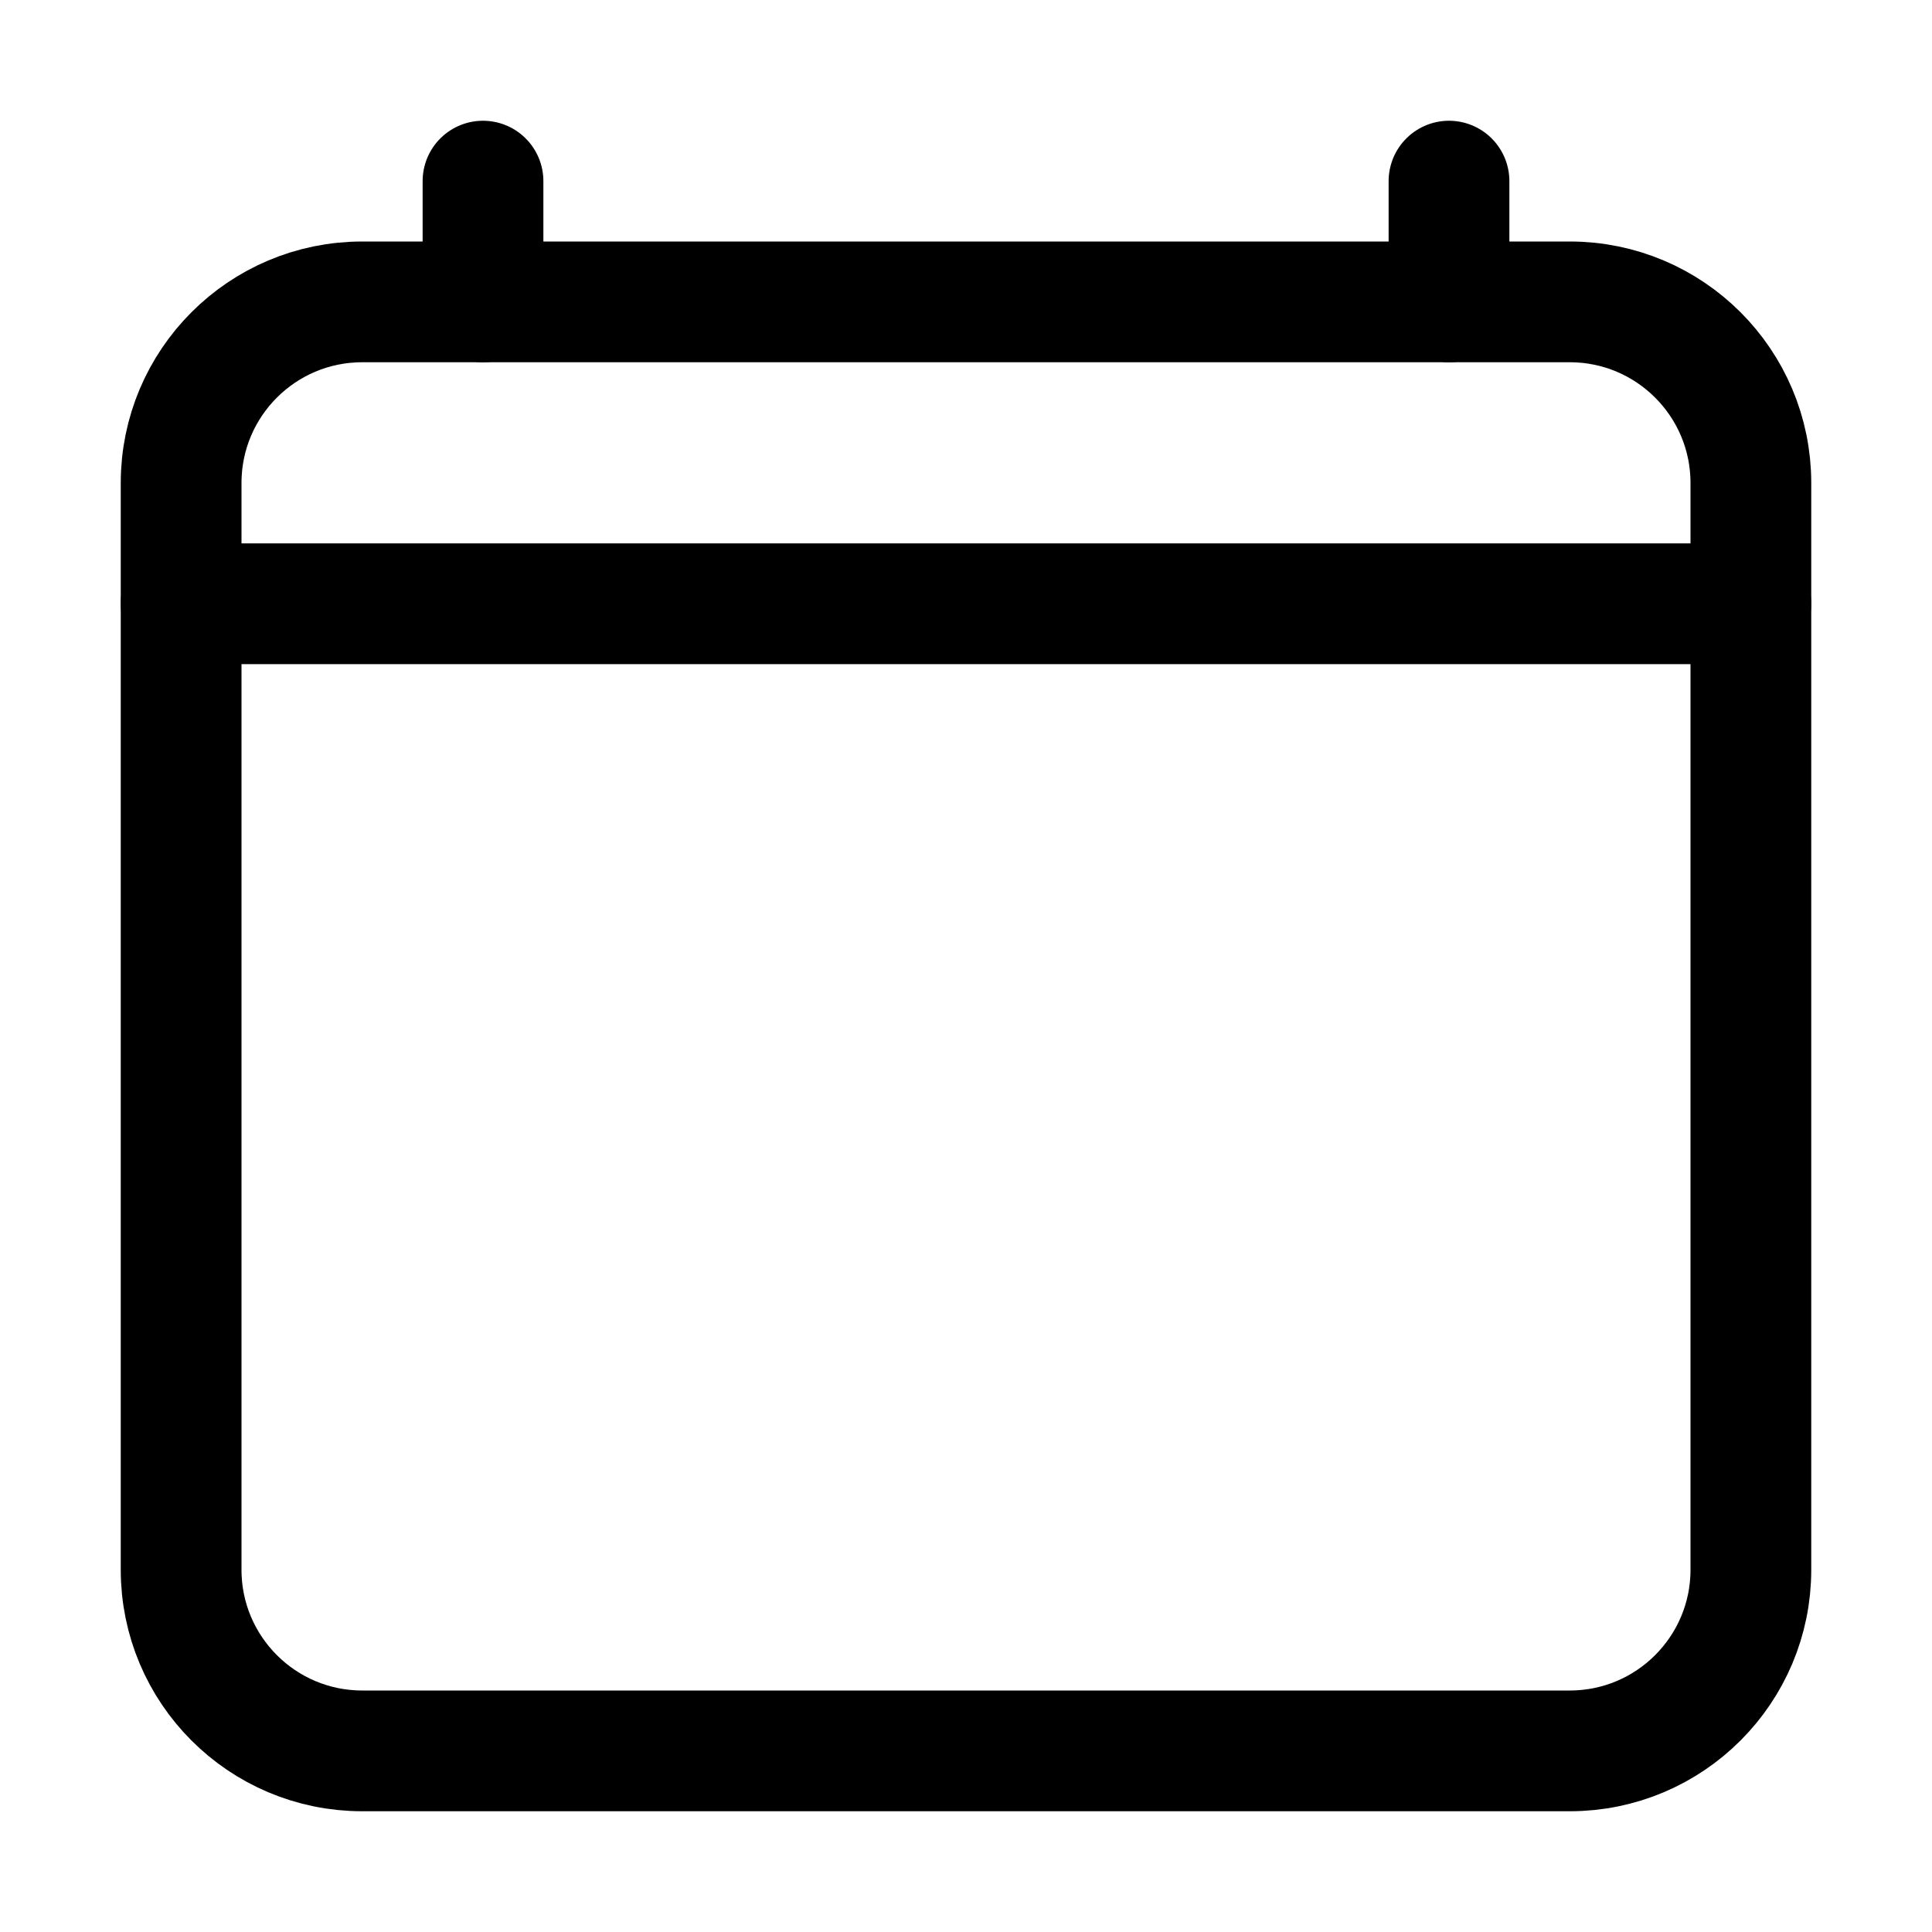
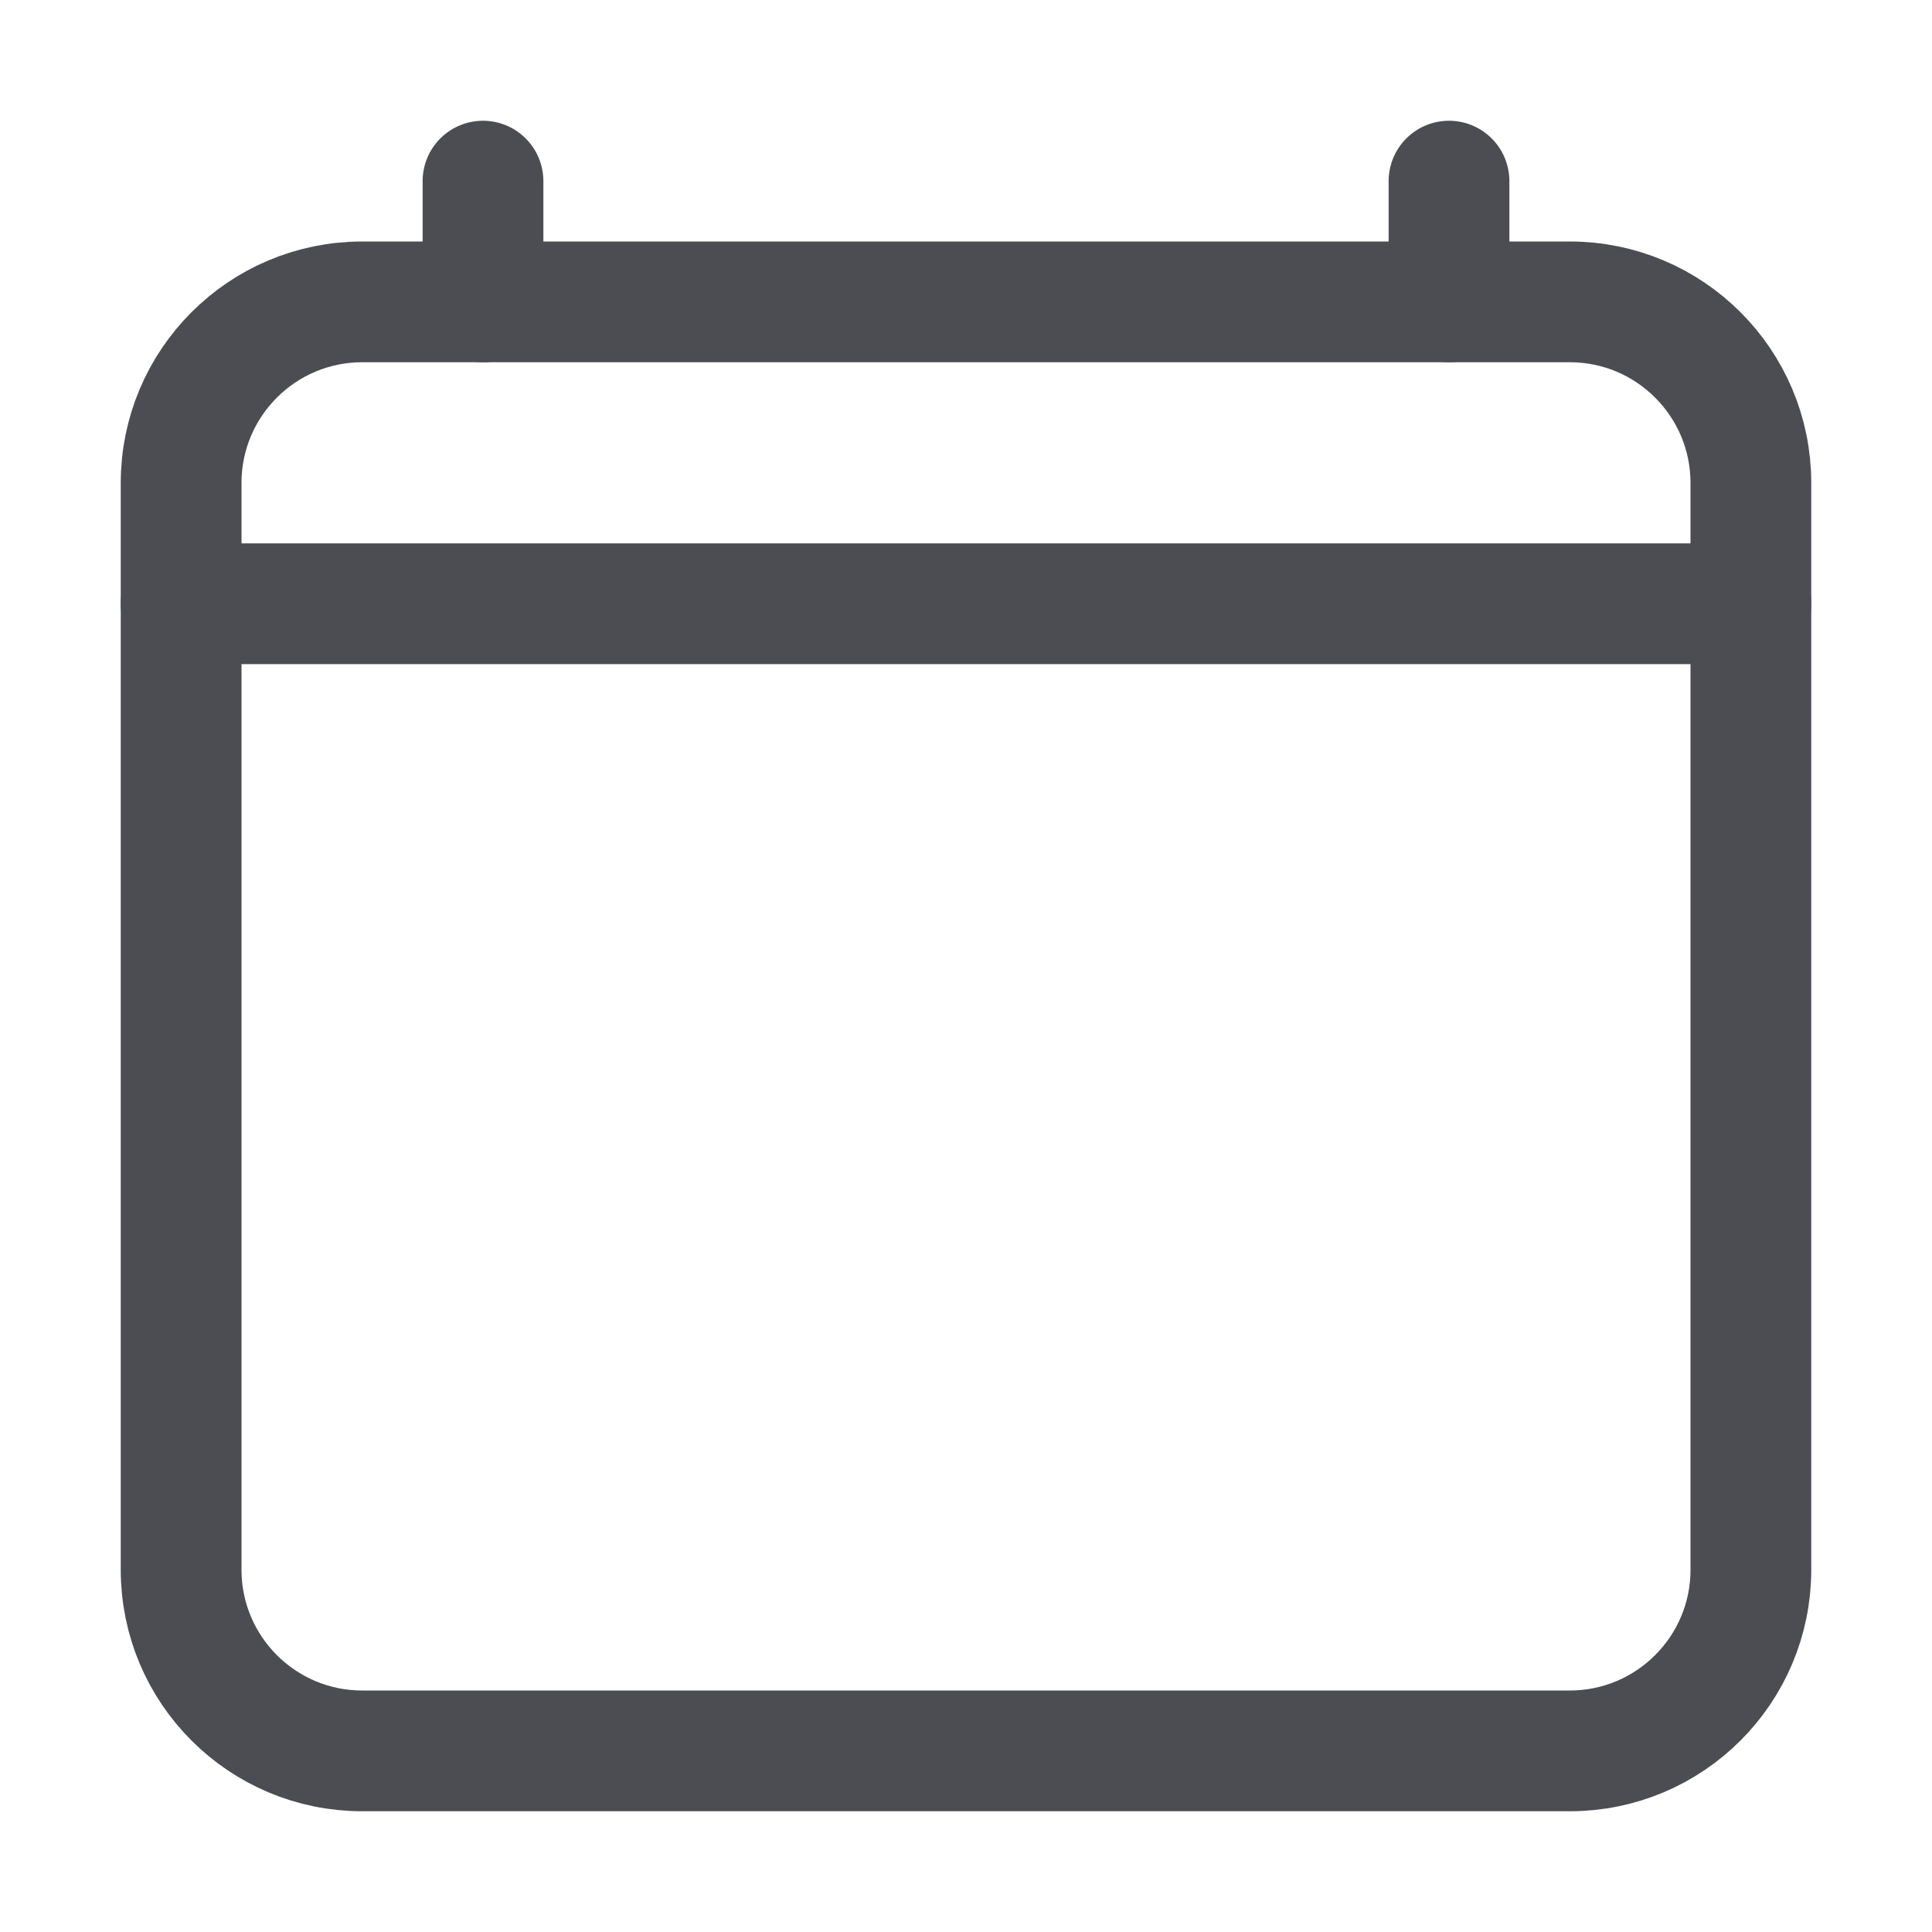
<svg xmlns="http://www.w3.org/2000/svg" class="ionicon" viewBox="0 0 512 512">
-   <rect fill="none" stroke="currentColor" stroke-linejoin="round" stroke-width="32" x="48" y="80" width="416" height="384" rx="48" />
-   <path fill="none" stroke="currentColor" stroke-linejoin="round" stroke-width="32" stroke-linecap="round" d="M128 48v32M384 48v32M464 160H48" />
+   <rect fill="none" stroke="#4c4c53" stroke-linejoin="round" stroke-width="32" x="48" y="80" width="416" height="384" rx="48" />
+   <path fill="none" stroke="#4c4c53" stroke-linejoin="round" stroke-width="32" stroke-linecap="round" d="M128 48v32M384 48v32M464 160H48" />
</svg>
